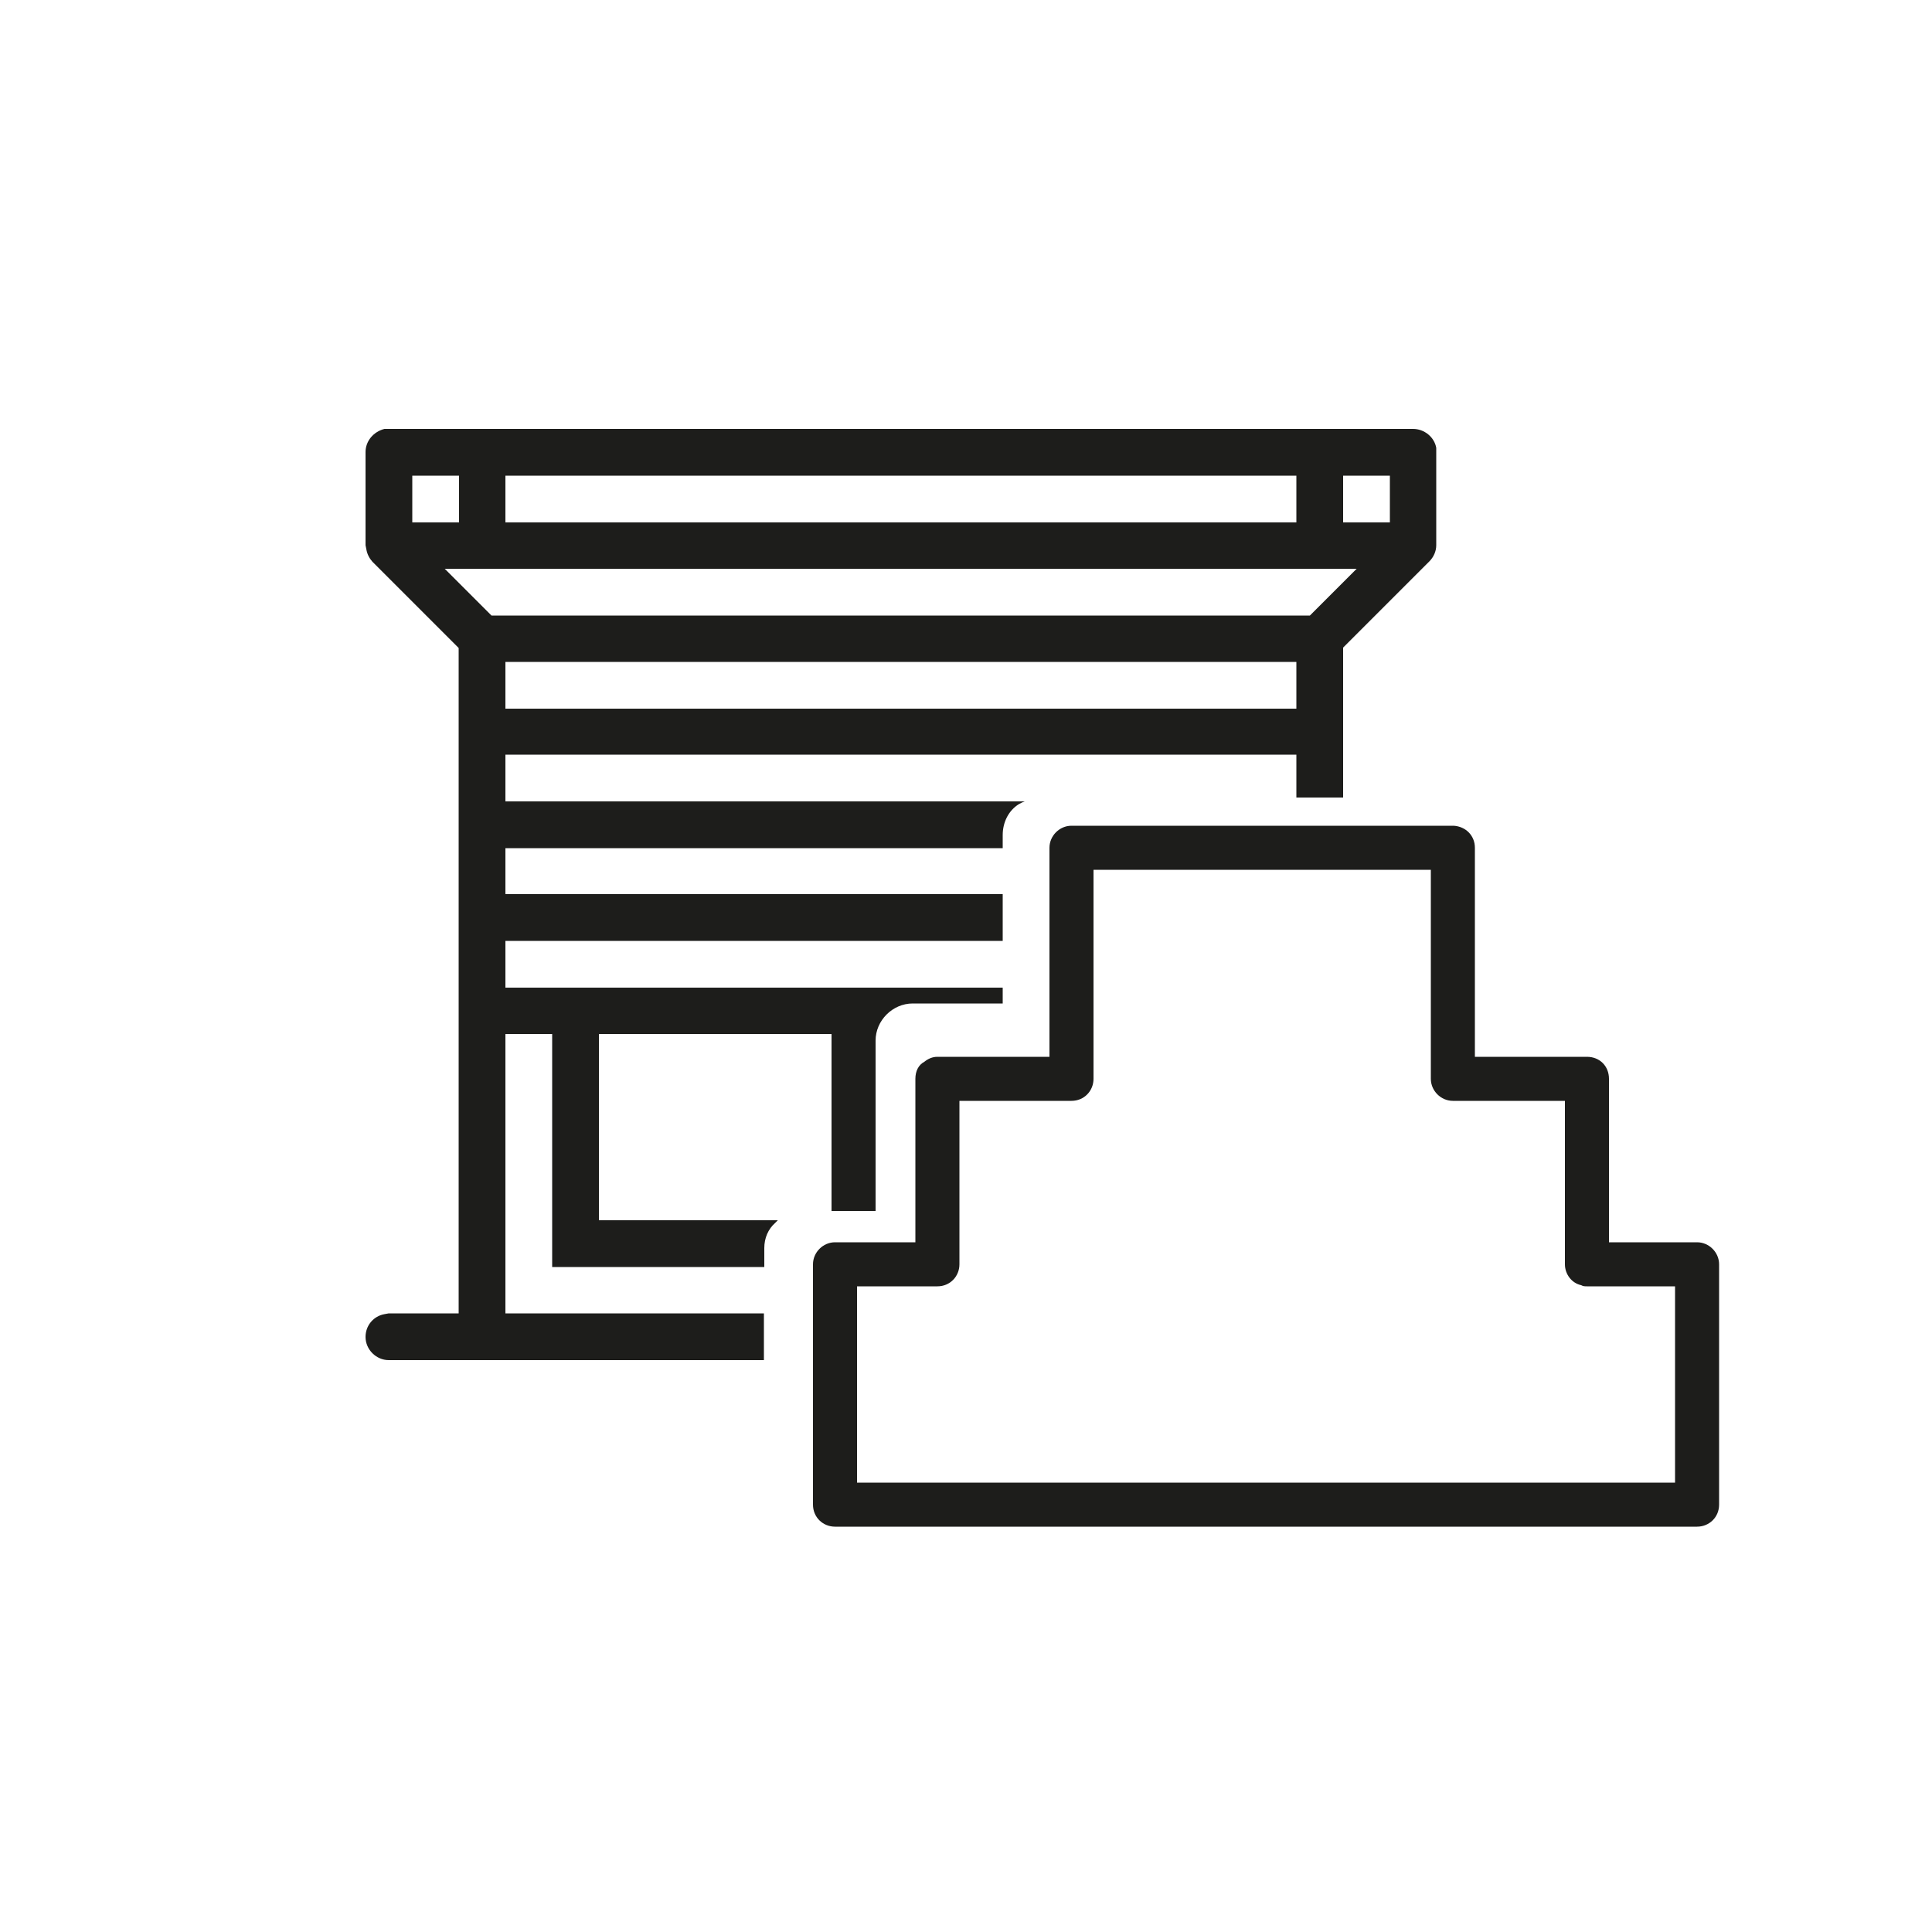
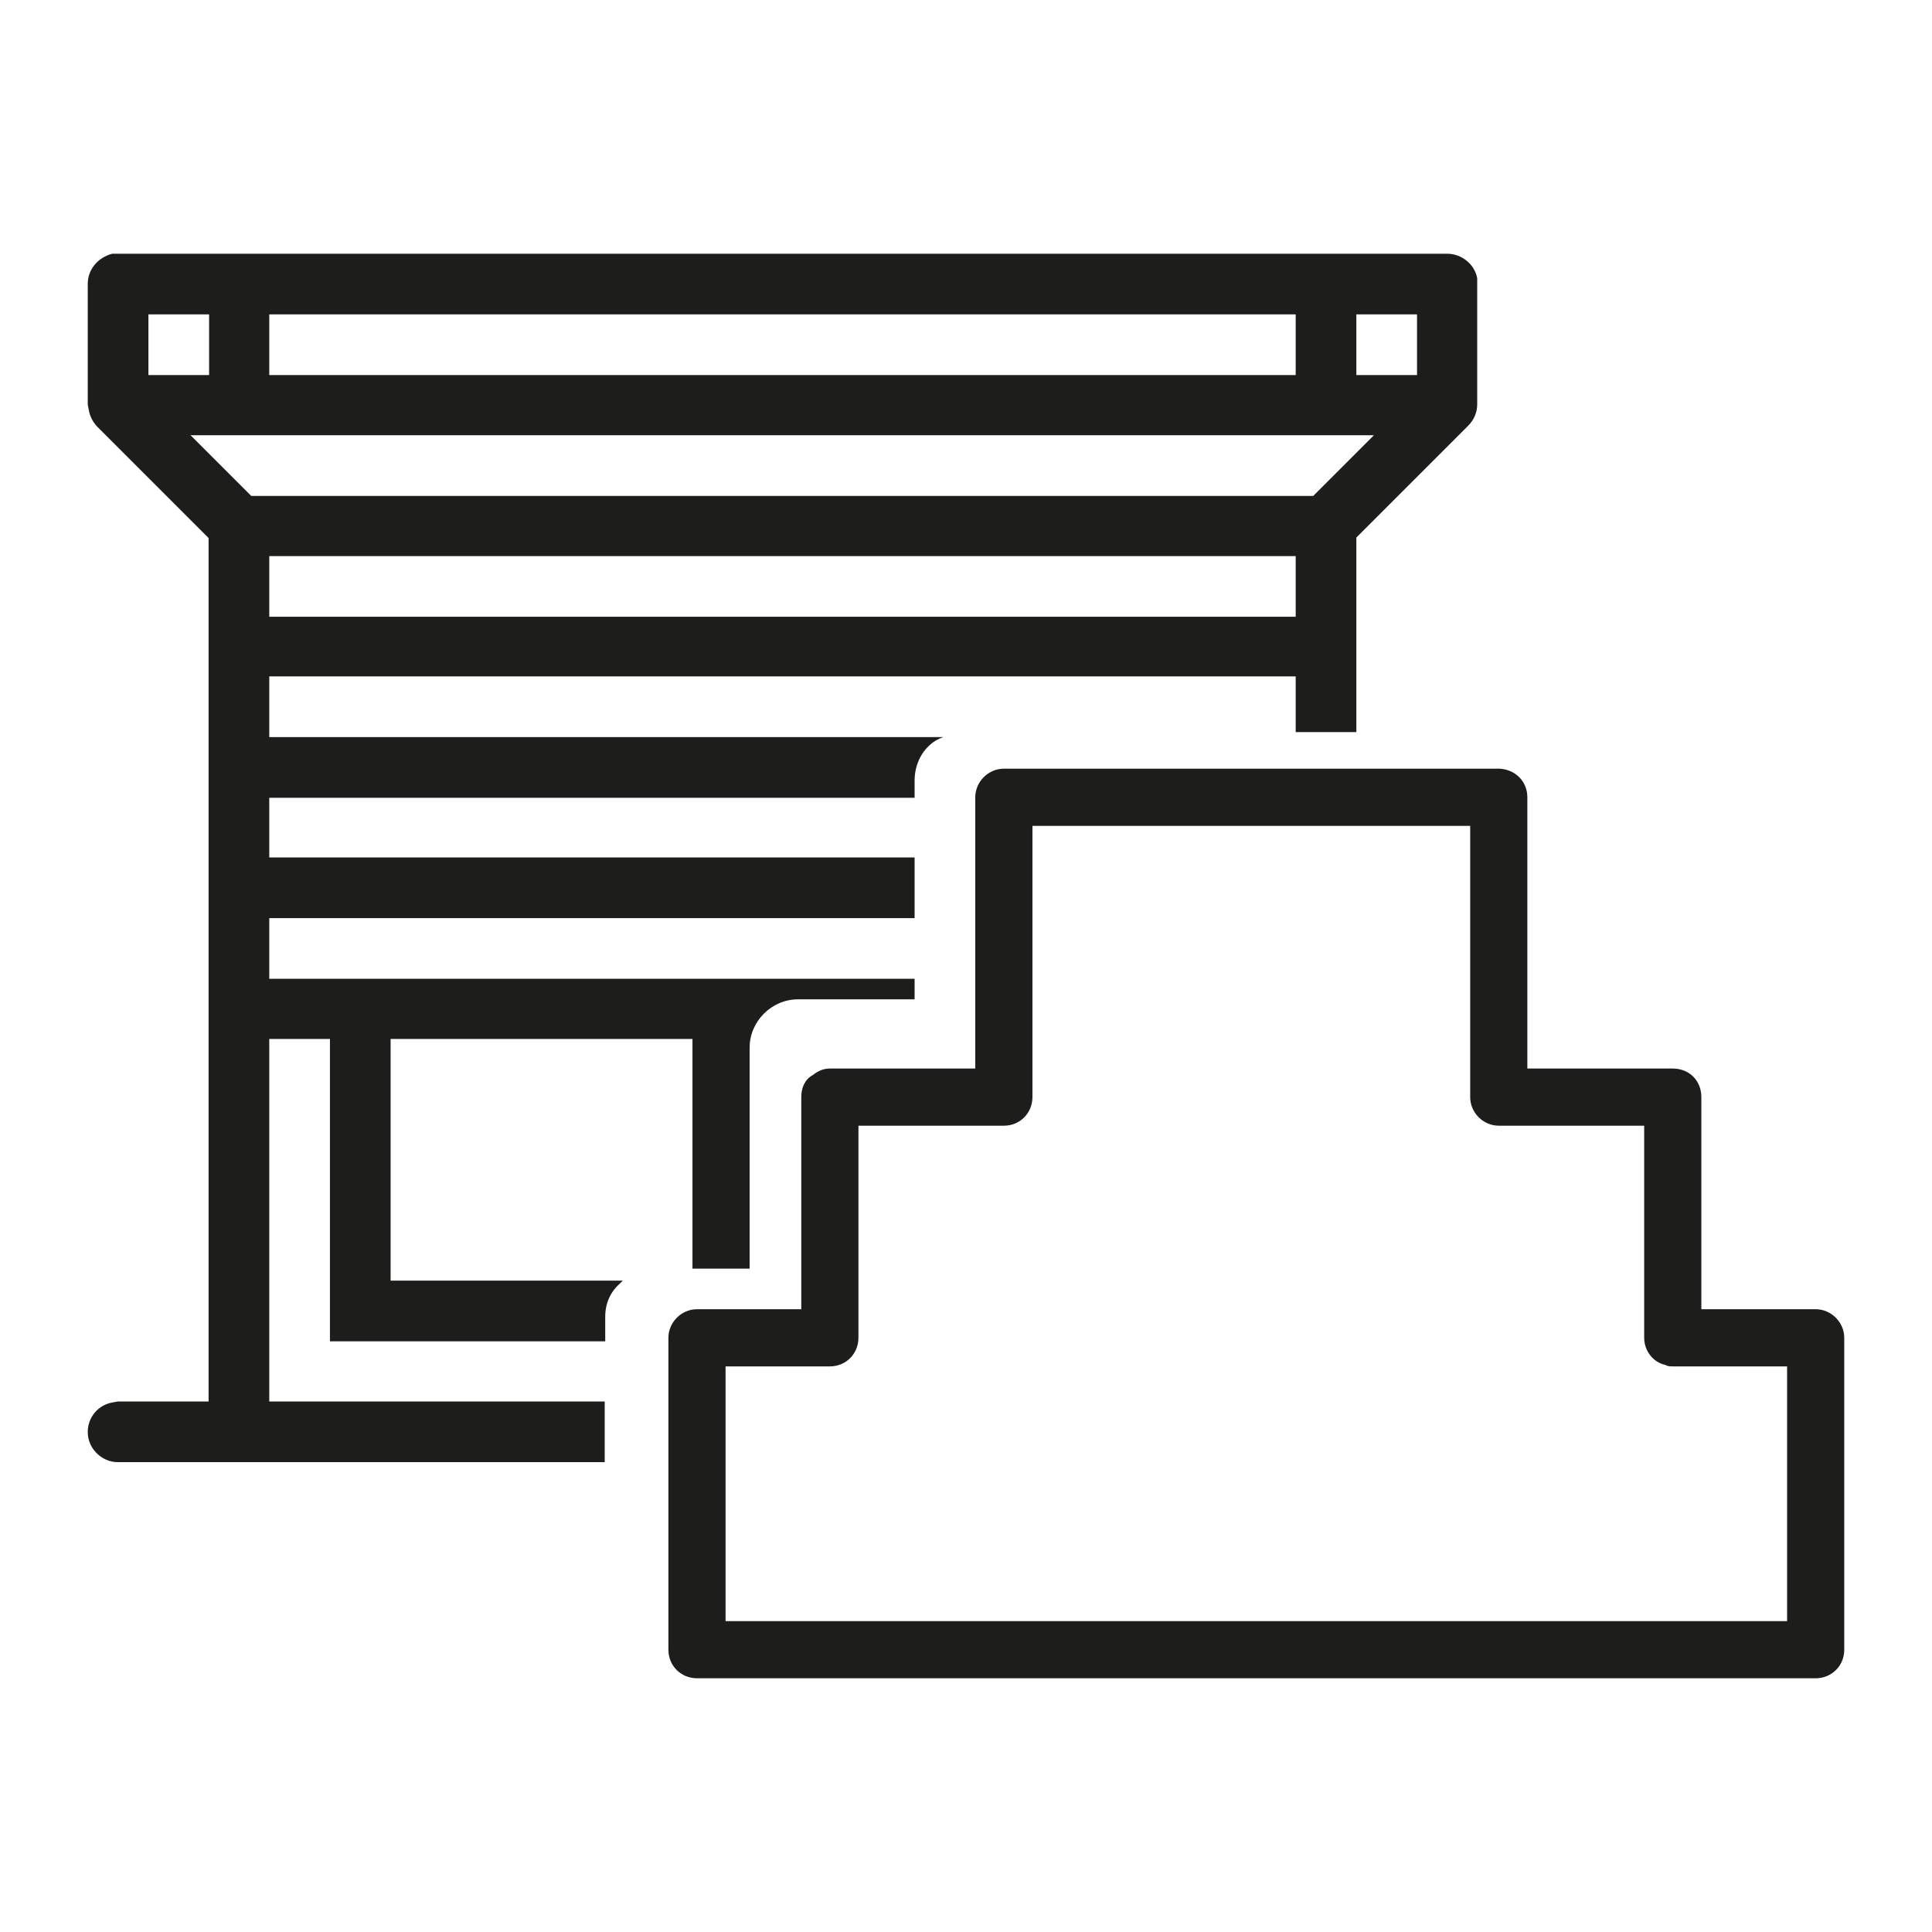
- <svg xmlns="http://www.w3.org/2000/svg" id="Warstwa_1" viewBox="0 0 50 50">
+ <svg xmlns="http://www.w3.org/2000/svg" height="960" width="960" id="Warstwa_1" viewBox="7.71 6.04 38.53 38.53">
  <defs>
    <style>.cls-1{fill:#1d1d1b;}</style>
  </defs>
  <path class="cls-1" d="m15.49,26.76h6.03v4.58h1.14v-4.41c0-.52.44-.96.96-.96h2.33v-.41h-12.87v-1.21h12.87v-1.21h-12.87v-1.19h12.87v-.34c0-.34.16-.64.42-.8.05-.03.1-.05.15-.07h-13.44v-1.21h20.47v1.11h1.21v-3.88l2.23-2.23c.11-.11.18-.26.18-.42v-2.52c-.05-.28-.31-.49-.6-.49H9.95c-.28.07-.49.31-.49.6v2.41l.02.1c.02.13.08.24.16.33l2.23,2.23v17.22h-1.81l-.11.02c-.28.05-.49.29-.49.59,0,.33.28.6.6.6h9.71v-1.21h-6.69v-7.23h1.21v6.03h5.49v-.49c0-.26.1-.49.28-.65.02-.02.05-.05.07-.07h-4.63v-4.82Zm18.06-8.42H13.08v-1.21h20.47v1.21Zm1.21-6.03h1.21v1.21h-1.21v-1.21Zm-21.68,0h20.47v1.21H13.08v-1.21Zm-2.41,0h1.21v1.21h-1.21v-1.21Zm2.05,3.62l-1.21-1.21h23.6l-1.21,1.21H12.72Z" />
  <path class="cls-1" d="m43.92,32.15h-2.28v-4.23c0-.33-.24-.57-.57-.57h-2.9v-5.41c0-.31-.23-.55-.55-.57h-9.89c-.31,0-.57.26-.57.57v5.41h-2.9c-.13,0-.24.05-.34.13-.15.08-.23.24-.23.44v4.23h-2.08c-.31,0-.57.26-.57.57v6.22c0,.33.26.57.57.57h22.31c.31,0,.57-.24.57-.57v-6.22c0-.31-.26-.57-.57-.57Zm-6.89-9.64v5.41c0,.31.26.57.57.57h2.9v4.23c0,.26.18.49.42.54.05.03.1.03.15.03h2.28v5.08h-21.17v-5.08h2.08c.33,0,.57-.26.57-.57v-4.23h2.9c.33,0,.57-.26.57-.57v-5.41h8.73Z" />
</svg>
